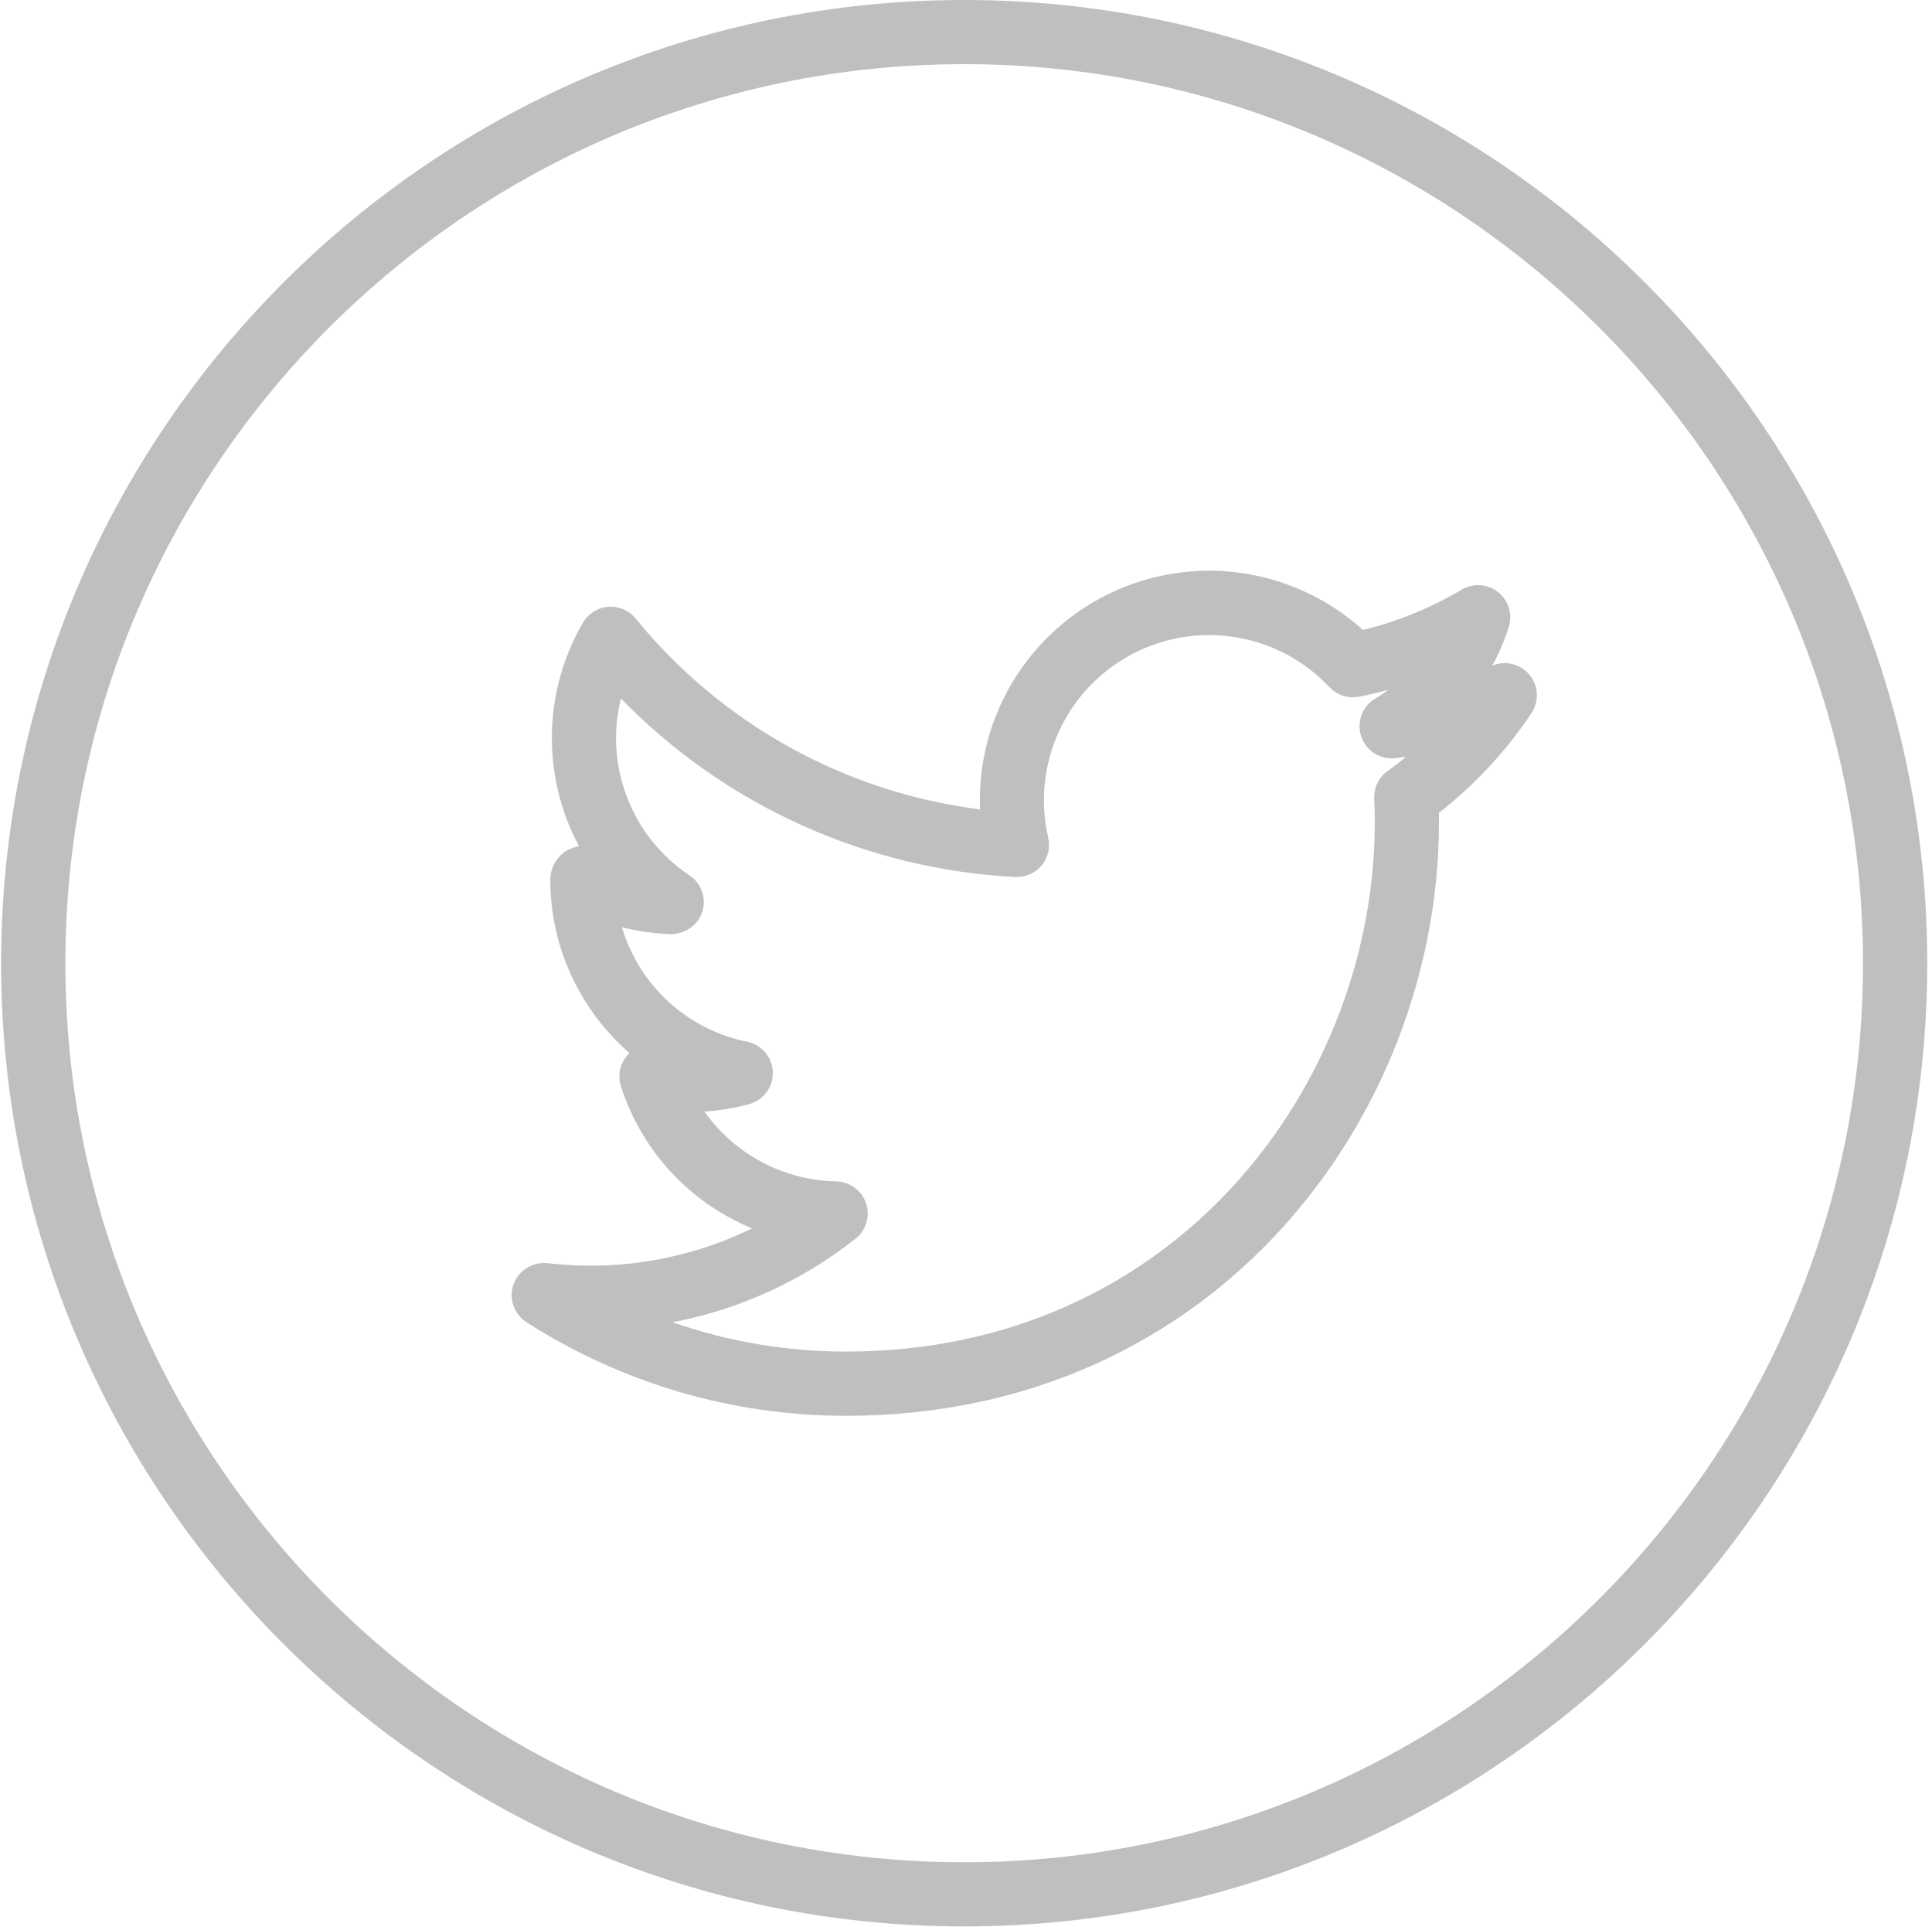
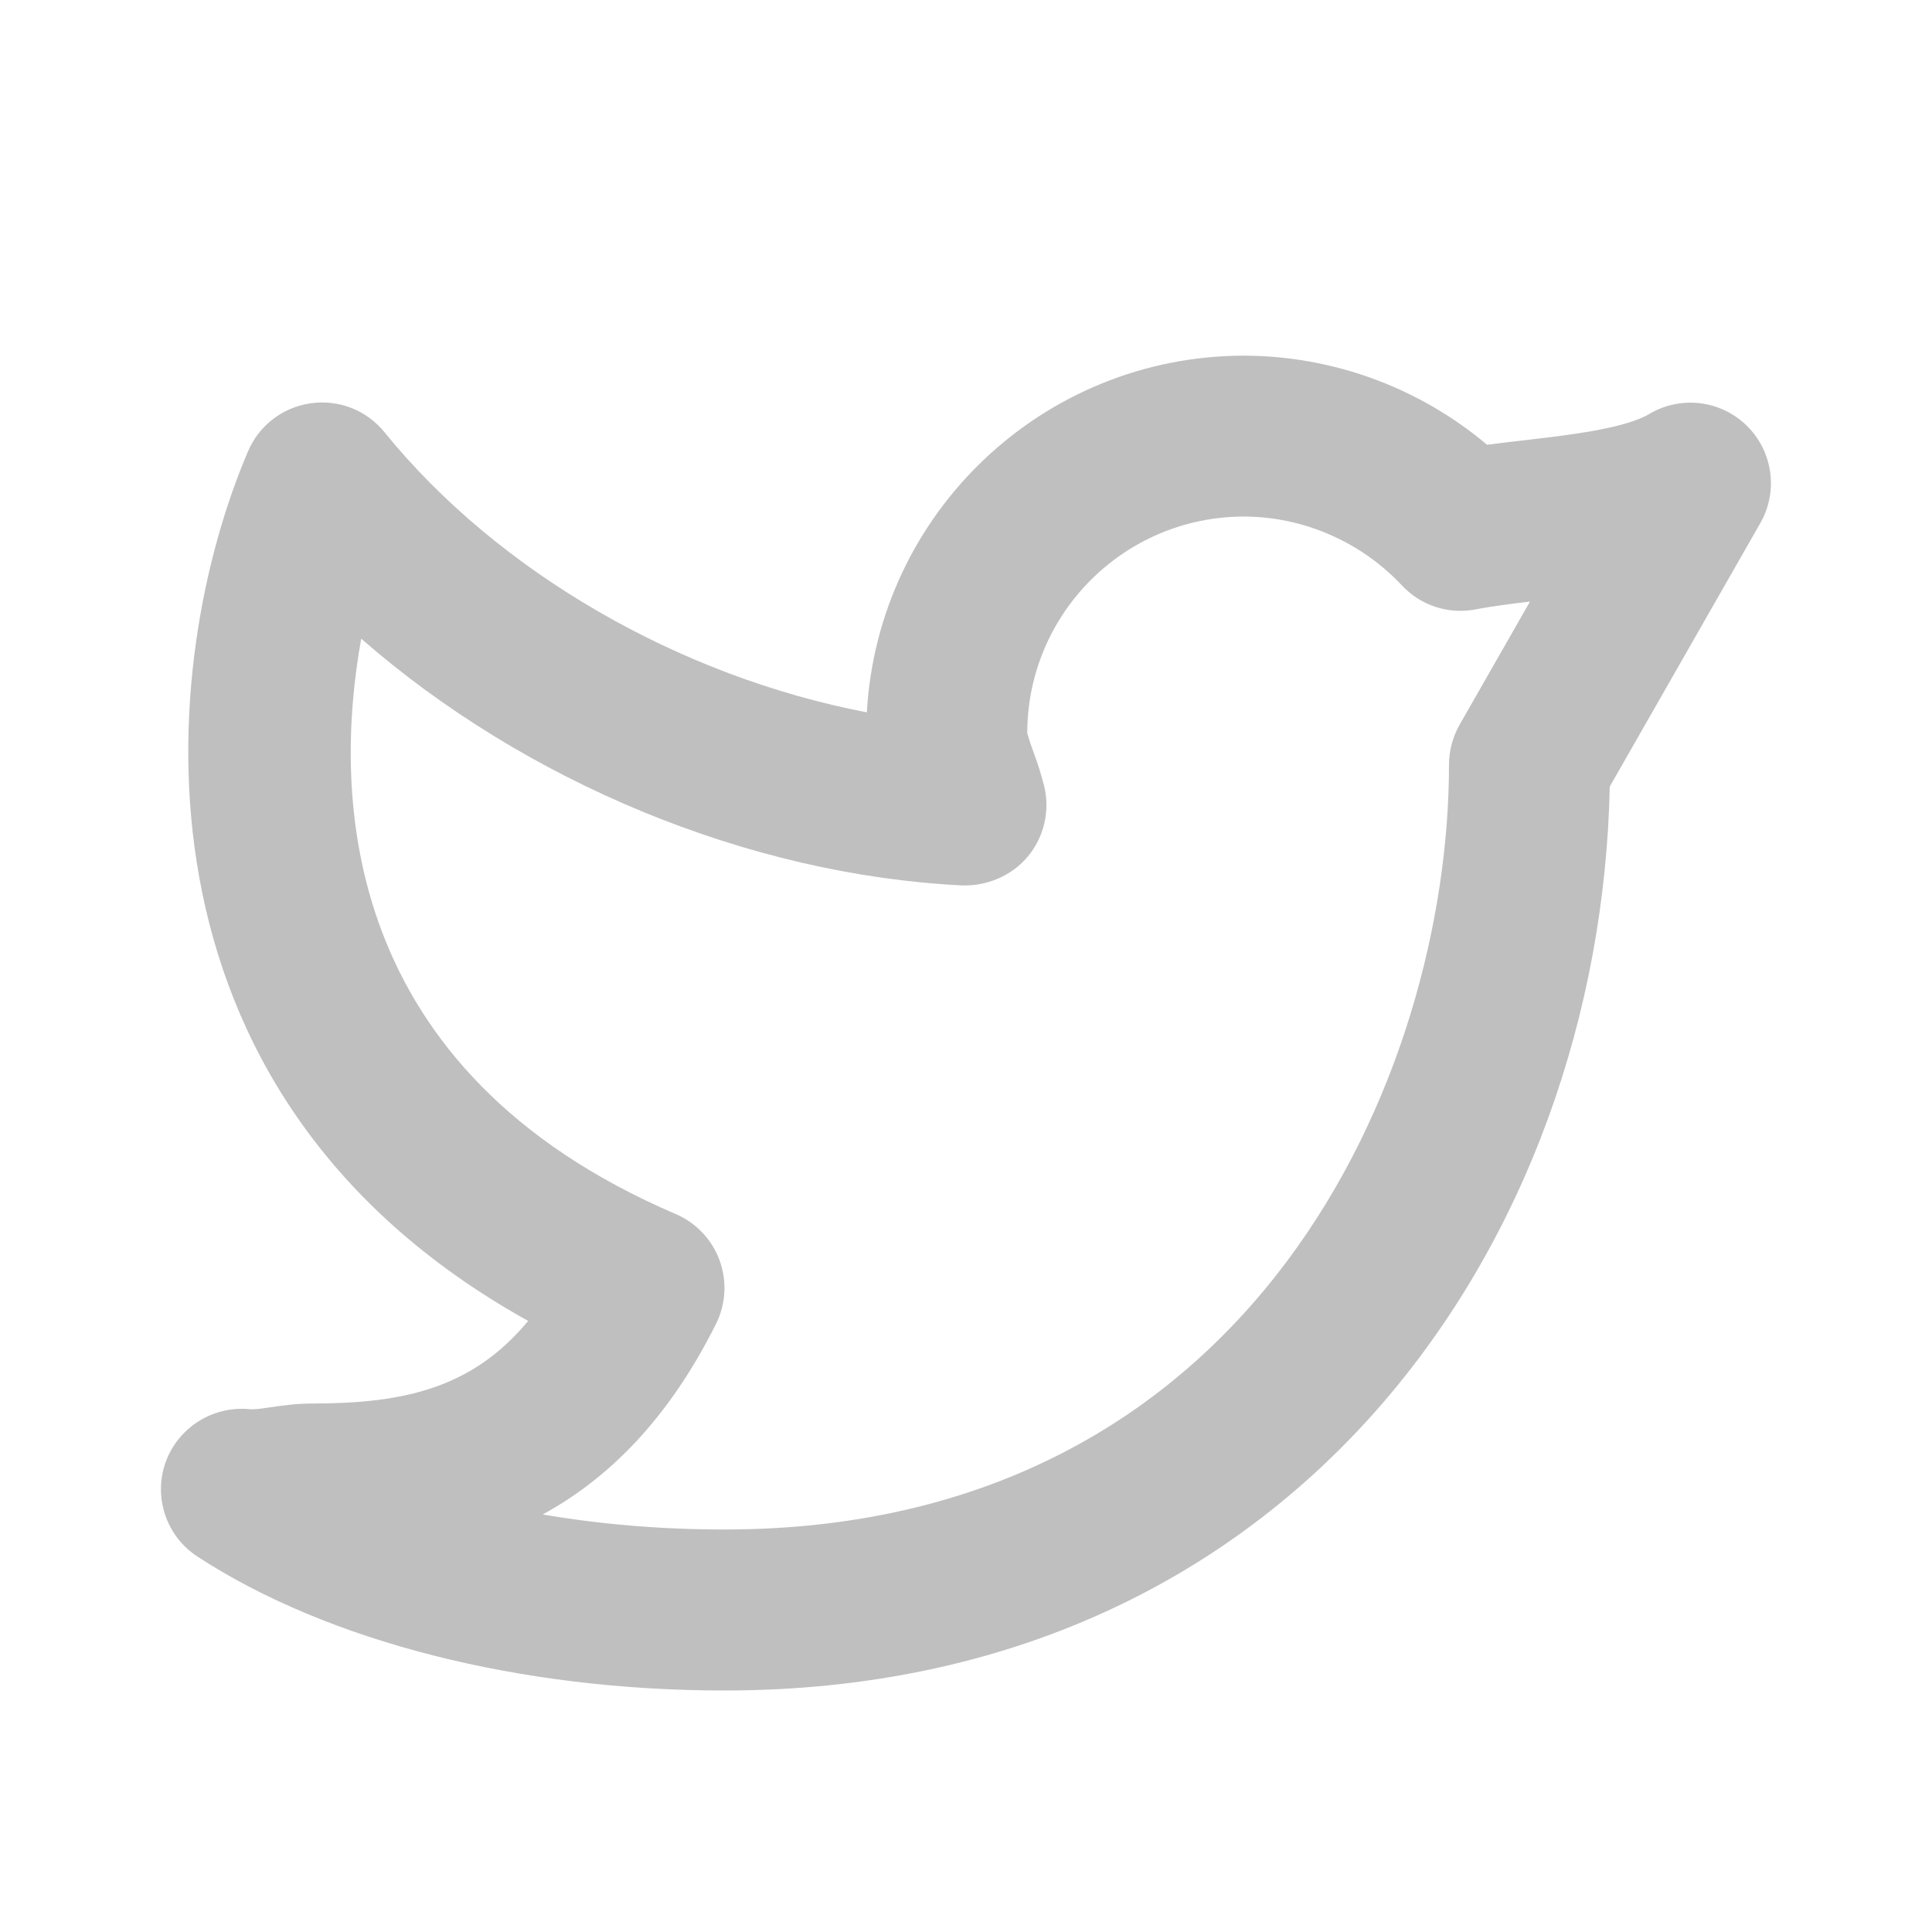
- <svg xmlns="http://www.w3.org/2000/svg" t="1541682013809" class="icon" style="" viewBox="0 0 1026 1024" version="1.1" p-id="9265" width="20.062" height="20">
+ <svg xmlns="http://www.w3.org/2000/svg" t="1612337187218" class="icon" viewBox="0 0 1024 1024" version="1.1" p-id="6777" data-spm-anchor-id="a313x.7781069.0.i20" width="32" height="32">
  <defs>
    <style type="text/css" />
  </defs>
-   <path d="M512.034 0C229.722 0 0.002 229.656 0.002 512S229.722 1024 512.034 1024 1024.066 794.344 1024.066 512 794.346 0 512.034 0z m0 989.896C248.53 989.896 34.17 775.504 34.17 512S248.53 34.104 512.034 34.104 989.899 248.496 989.899 512 775.538 989.896 512.034 989.896z" fill="#bfbfbf" p-id="9266" />
-   <path d="M792.846 353.808a119.107 119.107 0 0 0 8.717-20.532 17.084 17.084 0 0 0-24.939-19.894 192.647 192.647 0 0 1-52.56 21.49 122.332 122.332 0 0 0-81.81-31.517 121.981 121.981 0 0 0-121.789 126.866 281.673 281.673 0 0 1-183.131-101.48 17.116 17.116 0 0 0-27.973 2.235 121.757 121.757 0 0 0-2.108 118.82 20.053 20.053 0 0 0-6.833 2.491 18.233 18.233 0 0 0-8.43 15.359c0 36.243 16.126 69.516 42.118 92.124l-1.118 1.118a17.052 17.052 0 0 0-3.449 16.541 121.853 121.853 0 0 0 69.74 75.52 195.872 195.872 0 0 1-108.761 18.489 17.403 17.403 0 0 0-18.074 11.24 17.116 17.116 0 0 0 6.865 20.117 314.244 314.244 0 0 0 169.847 49.782c197.341 0 315.298-160.299 315.298-315.266l-0.032-5.237a227.421 227.421 0 0 0 49.207-53.007 17.084 17.084 0 0 0-20.788-25.258z m-55.722 56.041a17.084 17.084 0 0 0-7.089 14.721c0.192 4.215 0.287 8.494 0.287 12.709 0 138.202-105.153 281.163-281.131 281.163a279.726 279.726 0 0 1-92.188-15.583 225.856 225.856 0 0 0 97.233-44.386 17.084 17.084 0 0 0-10.218-30.495 87.877 87.877 0 0 1-70.059-37.105c8.079-0.543 15.998-1.884 23.694-3.96a17.052 17.052 0 0 0-1.15-33.209 87.526 87.526 0 0 1-66.451-60.831c8.494 2.139 17.211 3.385 25.929 3.672 7.504-0.032 14.465-4.63 16.796-11.847s-0.415-15.168-6.77-19.383a87.686 87.686 0 0 1-36.498-94.04 315.585 315.585 0 0 0 209.73 94.902c5.62 0.032 10.538-1.98 13.954-6.099s4.726-9.58 3.513-14.817a87.813 87.813 0 0 1 149.506-80.022 17.084 17.084 0 0 0 15.774 5.077c5.269-1.054 10.474-2.267 15.615-3.672a81.044 81.044 0 0 1-7.217 4.822 17.084 17.084 0 0 0 10.793 31.549l5.812-0.734a178.98 178.98 0 0 1-9.867 7.568z" fill="#bfbfbf" p-id="9267" />
+   <path d="M104.747 825.088C173.995 870.187 275.797 896 384 896c303.232 0 464.213-239.104 469.205-479.104l79.829-139.691a42.667 42.667 0 0 0-58.837-57.813c-13.184 7.851-43.307 11.307-67.456 14.08-6.315 0.768-12.544 1.451-18.56 2.261a200.875 200.875 0 0 0-128.981-47.232 200.448 200.448 0 0 0-199.765 189.056c-98.816-18.944-195.115-73.899-255.659-148.48a42.368 42.368 0 0 0-39.04-15.317 42.411 42.411 0 0 0-33.28 25.472c-47.104 109.909-71.253 338.773 148.48 460.885-29.611 35.755-66.048 43.776-114.389 43.776-7.509 0-14.976 0.896-22.357 2.005-3.243 0.469-6.485 1.067-10.112 1.067h-0.085a43.008 43.008 0 0 0-45.141 27.819 42.667 42.667 0 0 0 16.896 50.304zM191.445 338.517c86.485 75.563 204.544 125.099 318.421 130.773 13.056 0.469 26.325-5.035 34.901-15.317a42.667 42.667 0 0 0 8.704-37.163 165.803 165.803 0 0 0-5.461-17.536 149.931 149.931 0 0 1-3.541-10.624 114.901 114.901 0 0 1 114.688-114.859c31.573 0 62.123 13.312 83.84 36.437a42.368 42.368 0 0 0 39.339 12.715c8.533-1.664 18.347-2.859 28.587-4.096l-37.333 65.323A43.221 43.221 0 0 0 768 405.333c0 162.901-102.229 405.333-384 405.333-33.408 0-65.877-2.731-96.341-7.979 34.005-18.56 66.133-49.536 91.819-100.949a42.624 42.624 0 0 0-21.376-58.283C180.779 567.467 176.256 422.955 191.445 338.517z" fill="#bfbfbf" p-id="6778" data-spm-anchor-id="a313x.7781069.0.i17" class="" />
</svg>
